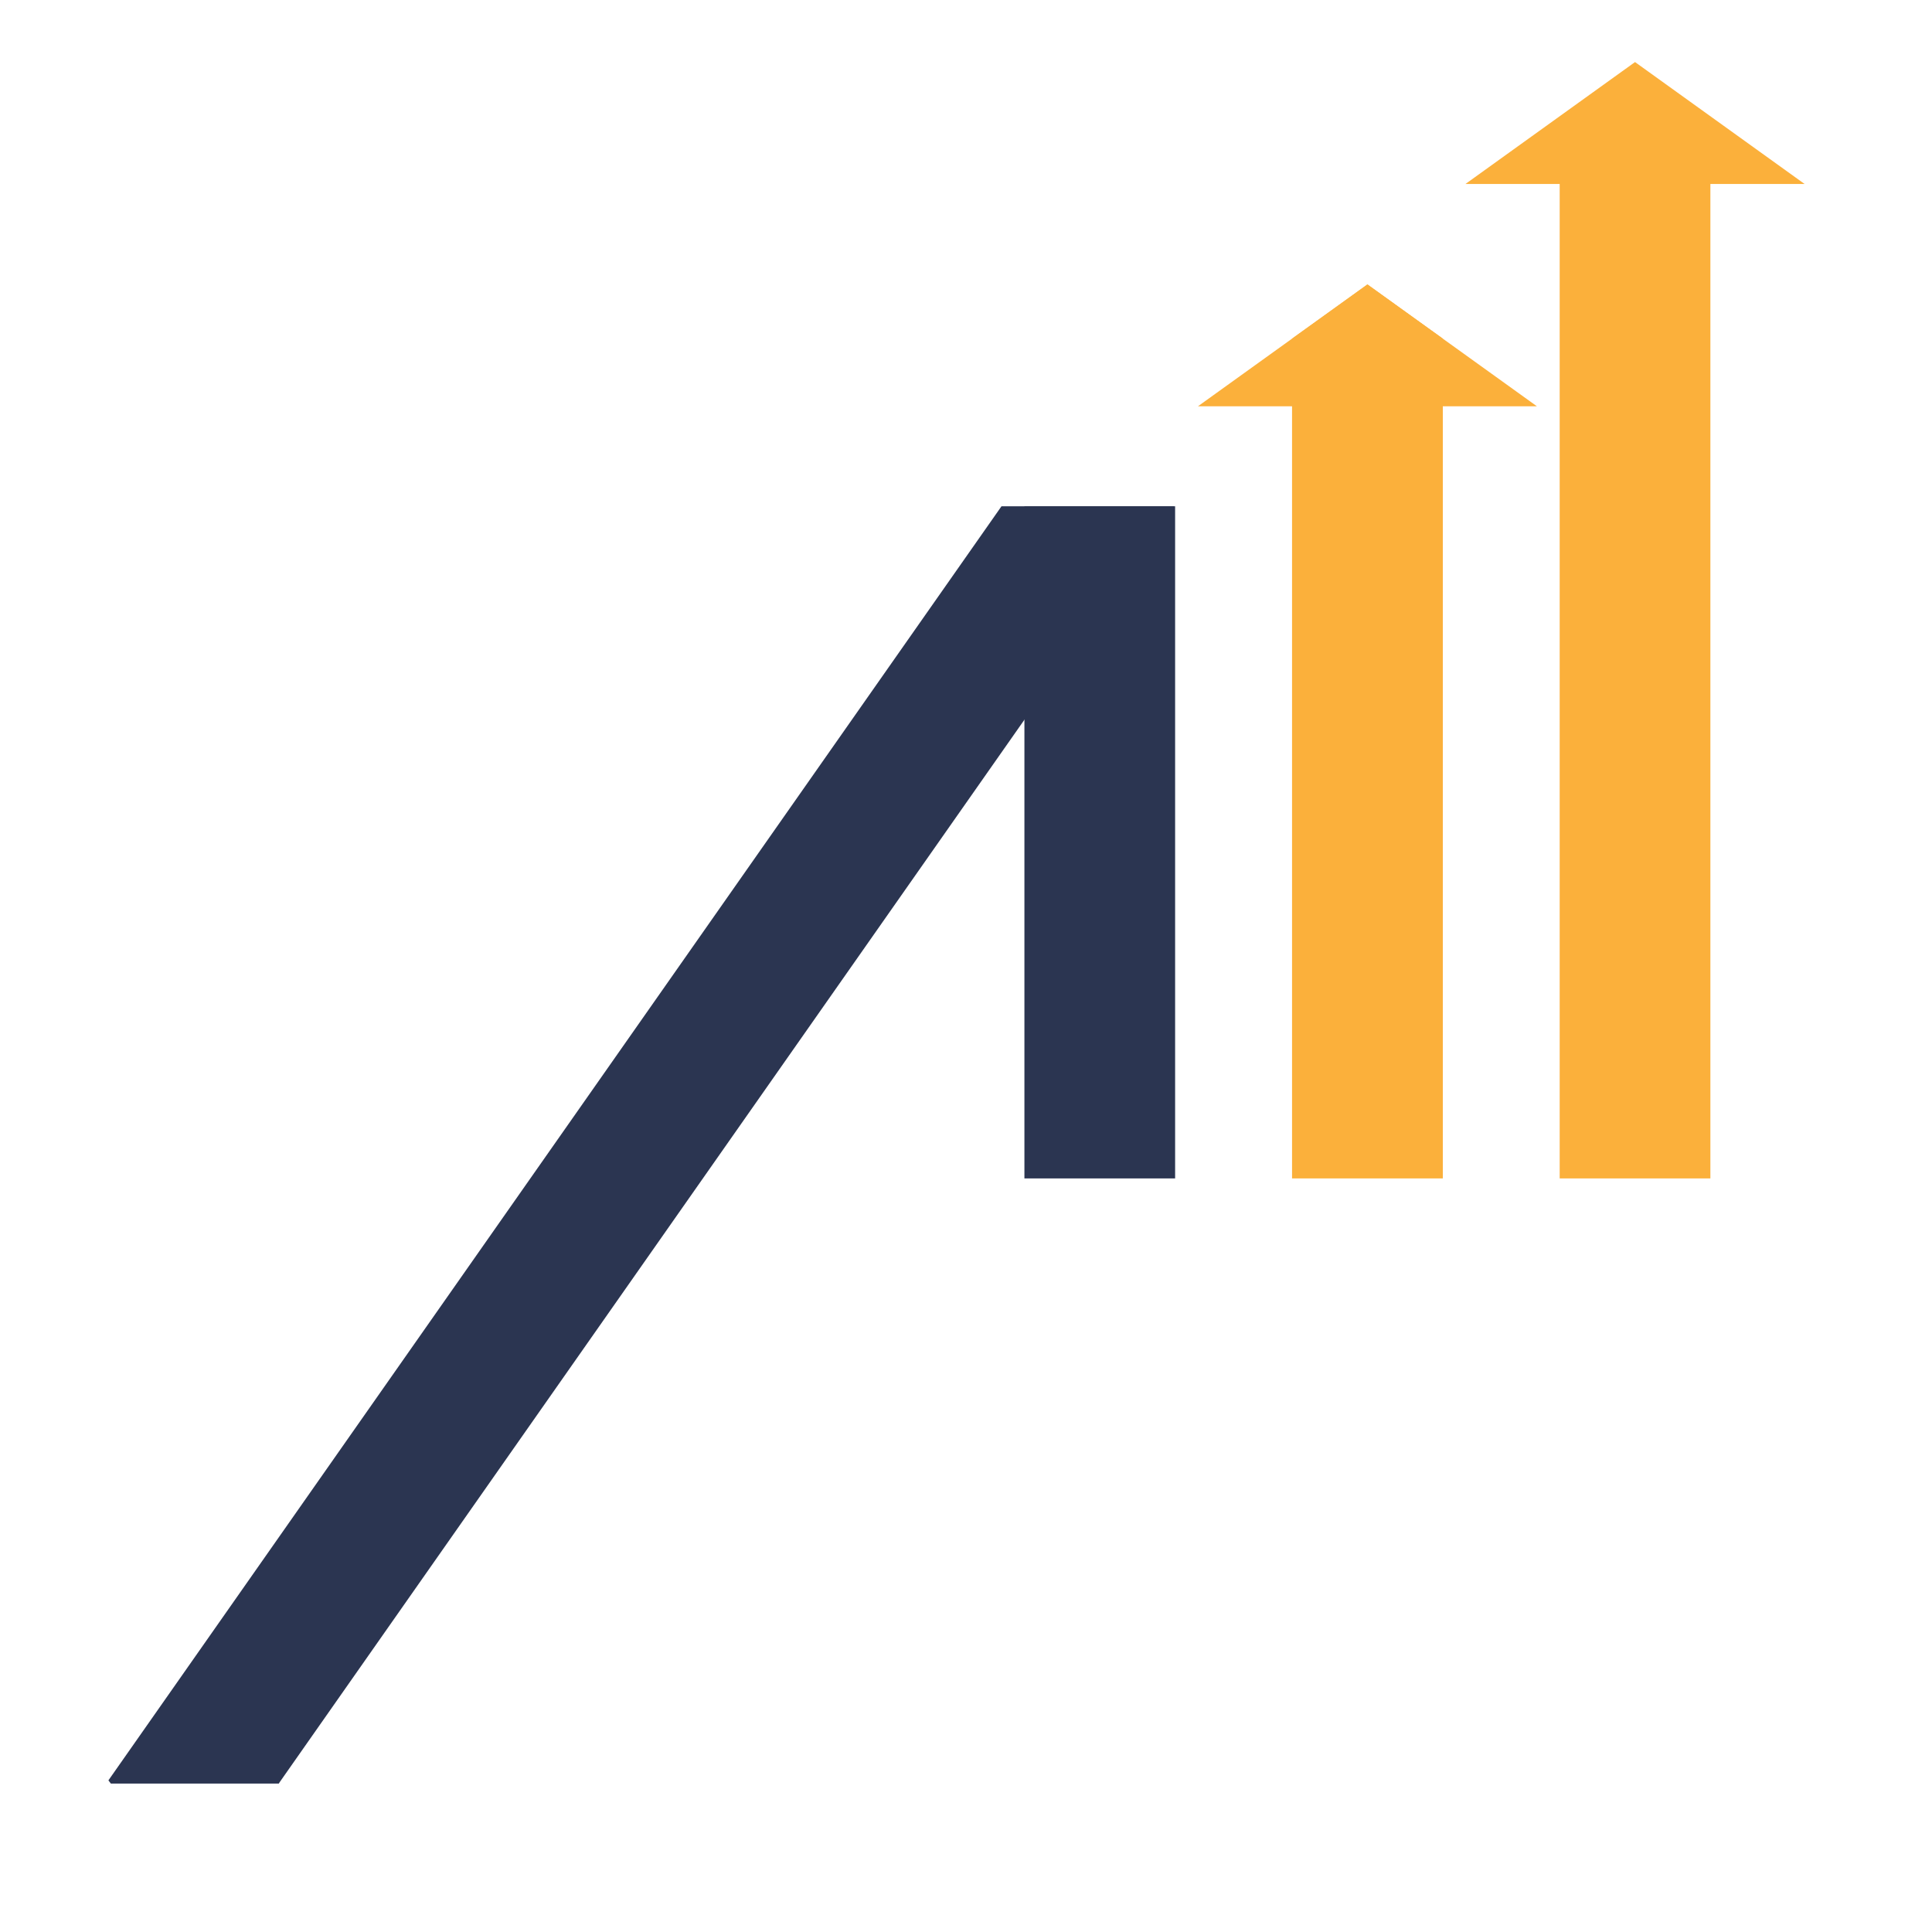
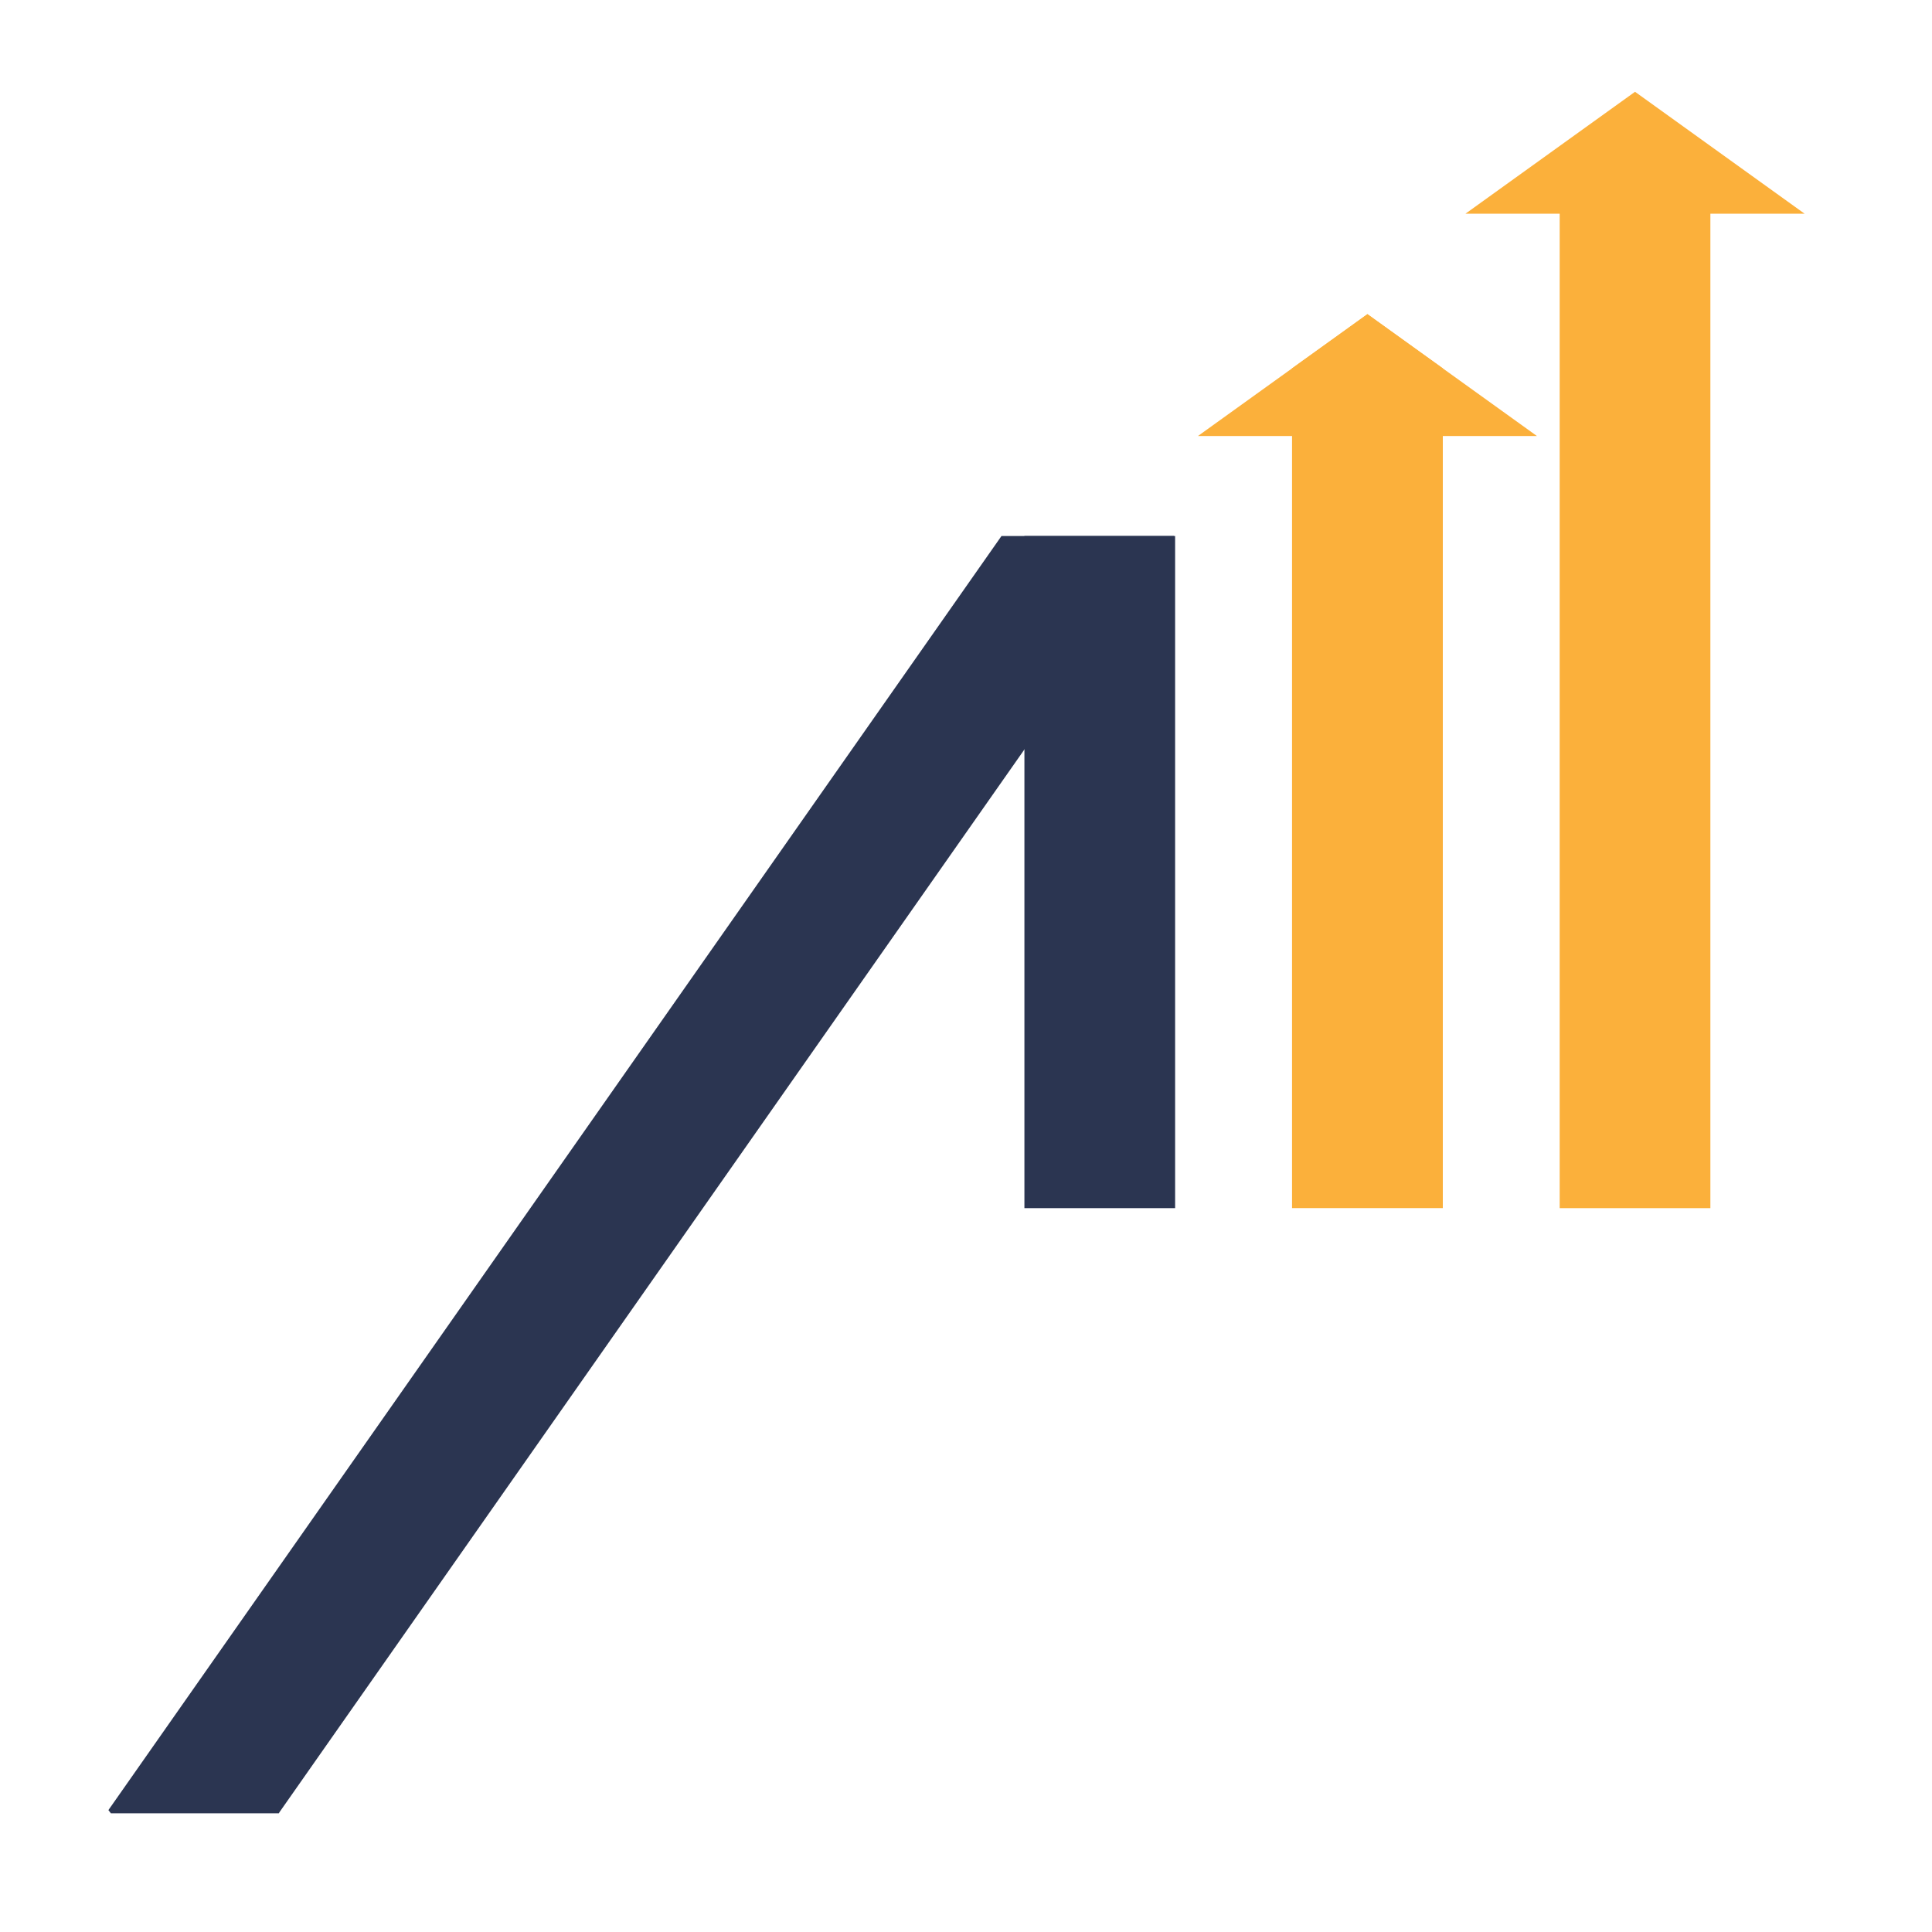
- <svg xmlns="http://www.w3.org/2000/svg" viewBox="6500 5700 6500 6500">
+ <svg xmlns="http://www.w3.org/2000/svg" viewBox="6500 5600 6500 6500">
  <style>
    .navy { fill: #2B3551; }
    .gold { fill: #FBB03B; }
  </style>
  <polygon class="navy" points="9869.39,7403.34 7149.12,11284.17 6864.73,11689.86     6872.99,11700.64 7438.02,11700.64 7441.02,11695.82     10449.92,7403.34" />
  <path class="navy" d="M9946.53 9664.65h507.01V7403.33h-507.01v2261.32z" />
  <polygon class="gold" points="11354.2,6839.31 11354.2,9664.57 10846.95,9664.57     10846.95,6839.31 11100.57,6656.95" />
  <polygon class="gold" points="11747.36,9664.65 12254.38,9664.65     12254.38,6158.04 11747.36,6158.04" />
  <polygon class="gold" points="11670.85,7066.97 10530.31,7066.97     10846.98,6839.32 11100.56,6656.96" />
  <polygon class="gold" points="11430.5,6318.9 12000.87,5908.81     12571.25,6318.9" />
</svg>
